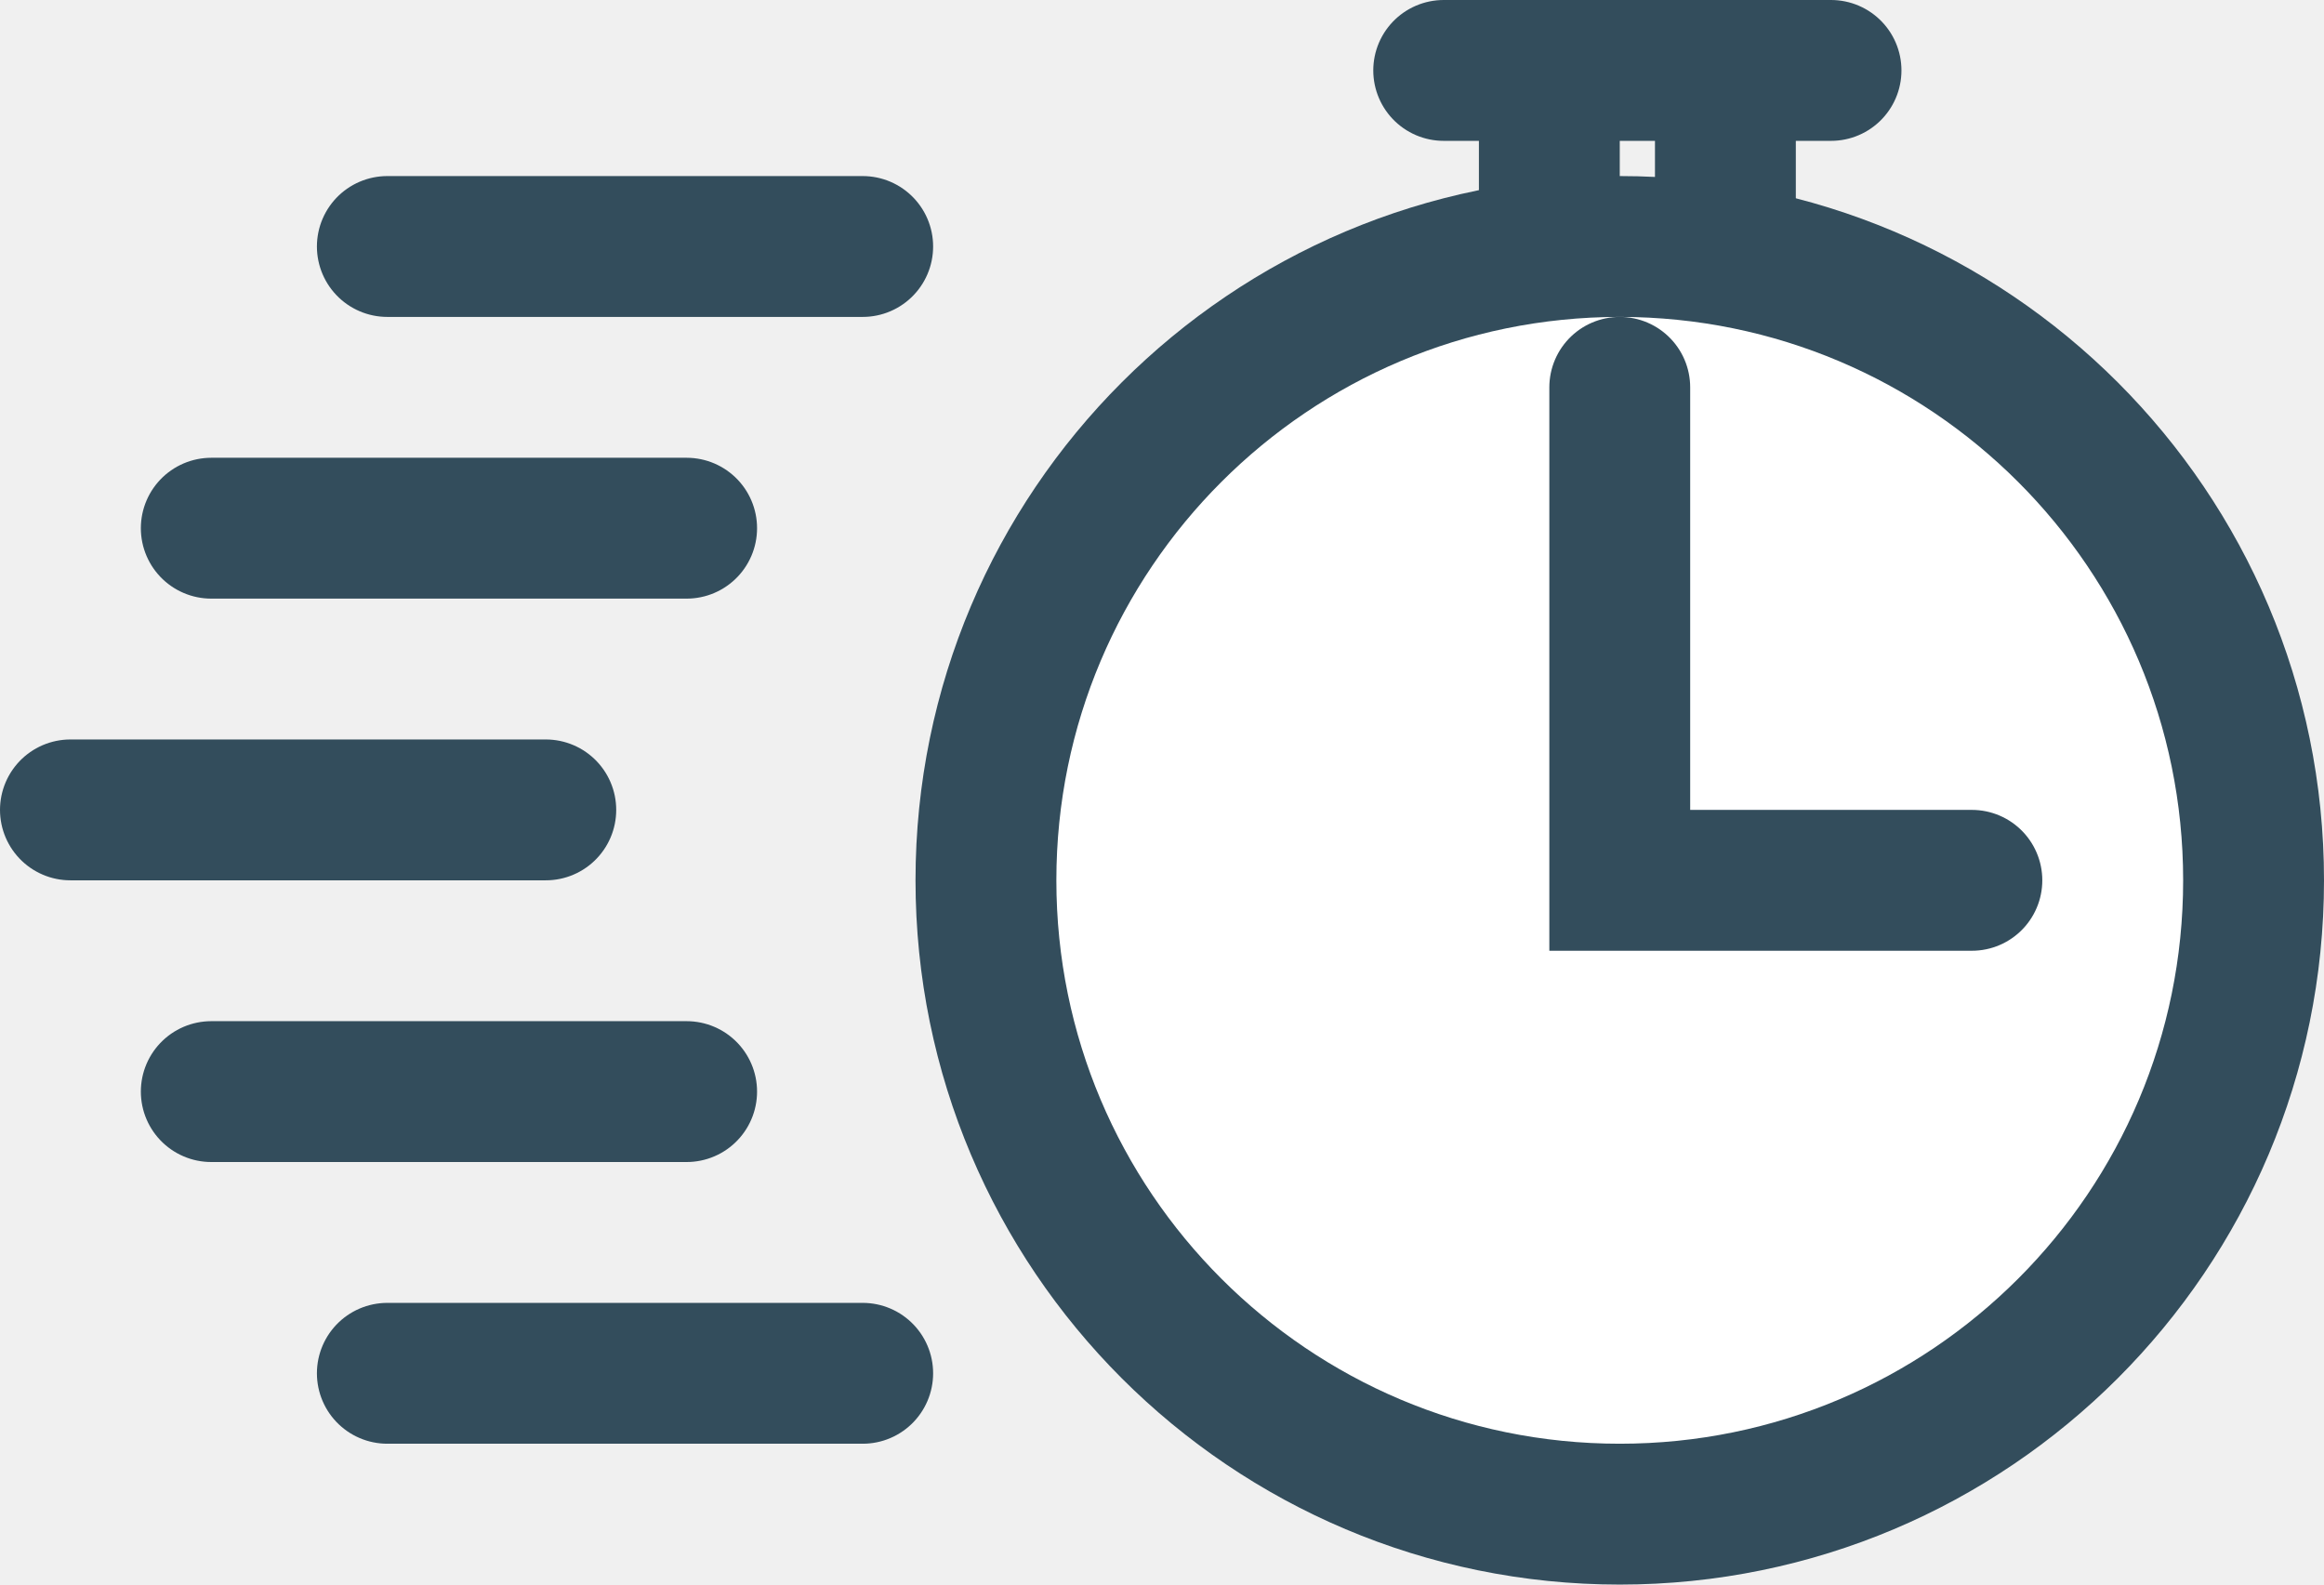
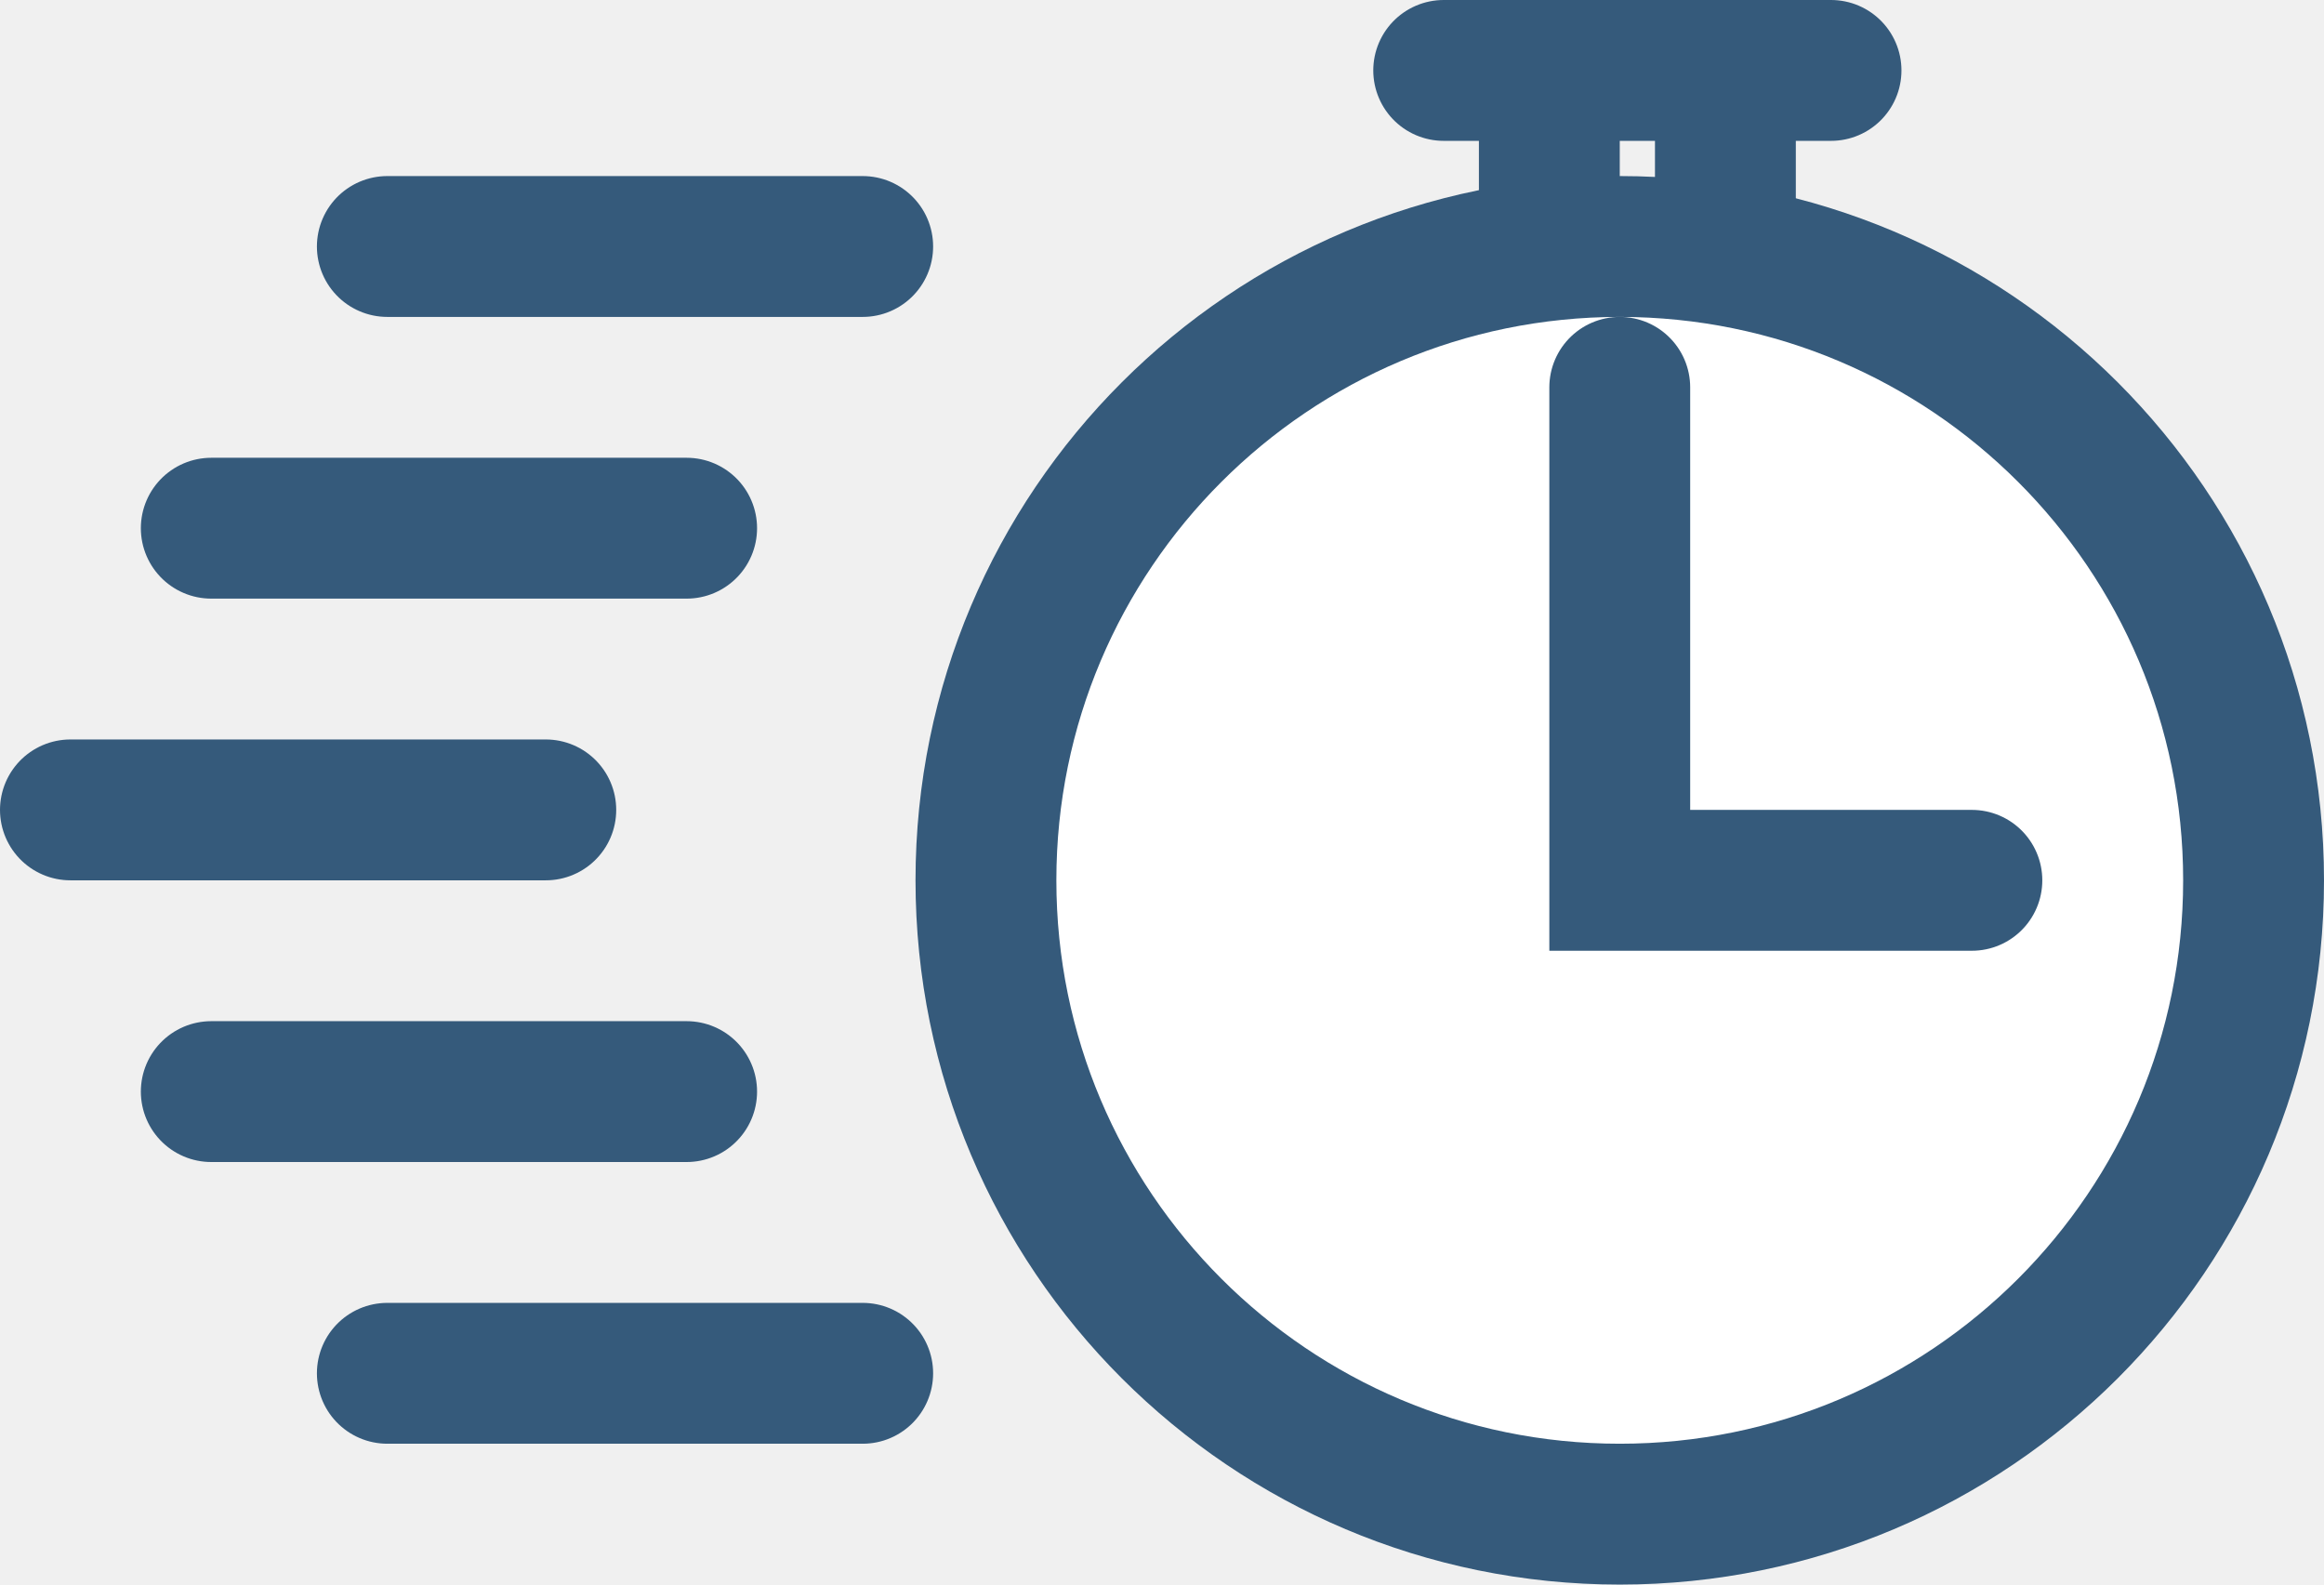
<svg xmlns="http://www.w3.org/2000/svg" width="66" height="45" viewBox="0 0 66 45" fill="none">
-   <rect x="28" y="7" width="36" height="36" rx="18" fill="white" stroke="#334D5C" stroke-width="4" />
-   <path d="M46 11V25H56" stroke="#334D5C" stroke-width="4" stroke-linecap="round" />
-   <path d="M11 7H17.75H24.5" stroke="#334D5C" stroke-width="4" stroke-linecap="round" />
-   <path d="M44 6V4.5V3" stroke="#334D5C" stroke-width="4" stroke-linecap="round" />
-   <path d="M49 6V4.5V3" stroke="#334D5C" stroke-width="4" stroke-linecap="round" />
-   <path d="M41 2L46.5 2L52 2" stroke="#334D5C" stroke-width="4" stroke-linecap="round" />
-   <path d="M6 31H12.75H19.5" stroke="#334D5C" stroke-width="4" stroke-linecap="round" />
-   <path d="M11 39H17.75H24.5" stroke="#334D5C" stroke-width="4" stroke-linecap="round" />
-   <path d="M2 23H8.75H15.5" stroke="#334D5C" stroke-width="4" stroke-linecap="round" />
-   <path d="M6 15H12.75H19.5" stroke="#334D5C" stroke-width="4" stroke-linecap="round" />
+   <rect x="28" y="7" width="36" height="36" rx="18" fill="white" stroke="#355a7b" stroke-width="4" />
+   <path d="M46 11V25H56" stroke="#355a7b" stroke-width="4" stroke-linecap="round" />
+   <path d="M11 7H17.75H24.5" stroke="#355a7b" stroke-width="4" stroke-linecap="round" />
+   <path d="M44 6V4.5V3" stroke="#355a7b" stroke-width="4" stroke-linecap="round" />
+   <path d="M49 6V4.5V3" stroke="#355a7b" stroke-width="4" stroke-linecap="round" />
+   <path d="M41 2L46.5 2L52 2" stroke="#355a7b" stroke-width="4" stroke-linecap="round" />
+   <path d="M6 31H12.75H19.5" stroke="#355a7b" stroke-width="4" stroke-linecap="round" />
+   <path d="M11 39H17.75H24.5" stroke="#355a7b" stroke-width="4" stroke-linecap="round" />
+   <path d="M2 23H8.75H15.5" stroke="#355a7b" stroke-width="4" stroke-linecap="round" />
+   <path d="M6 15H12.75H19.5" stroke="#355a7b" stroke-width="4" stroke-linecap="round" />
</svg>
